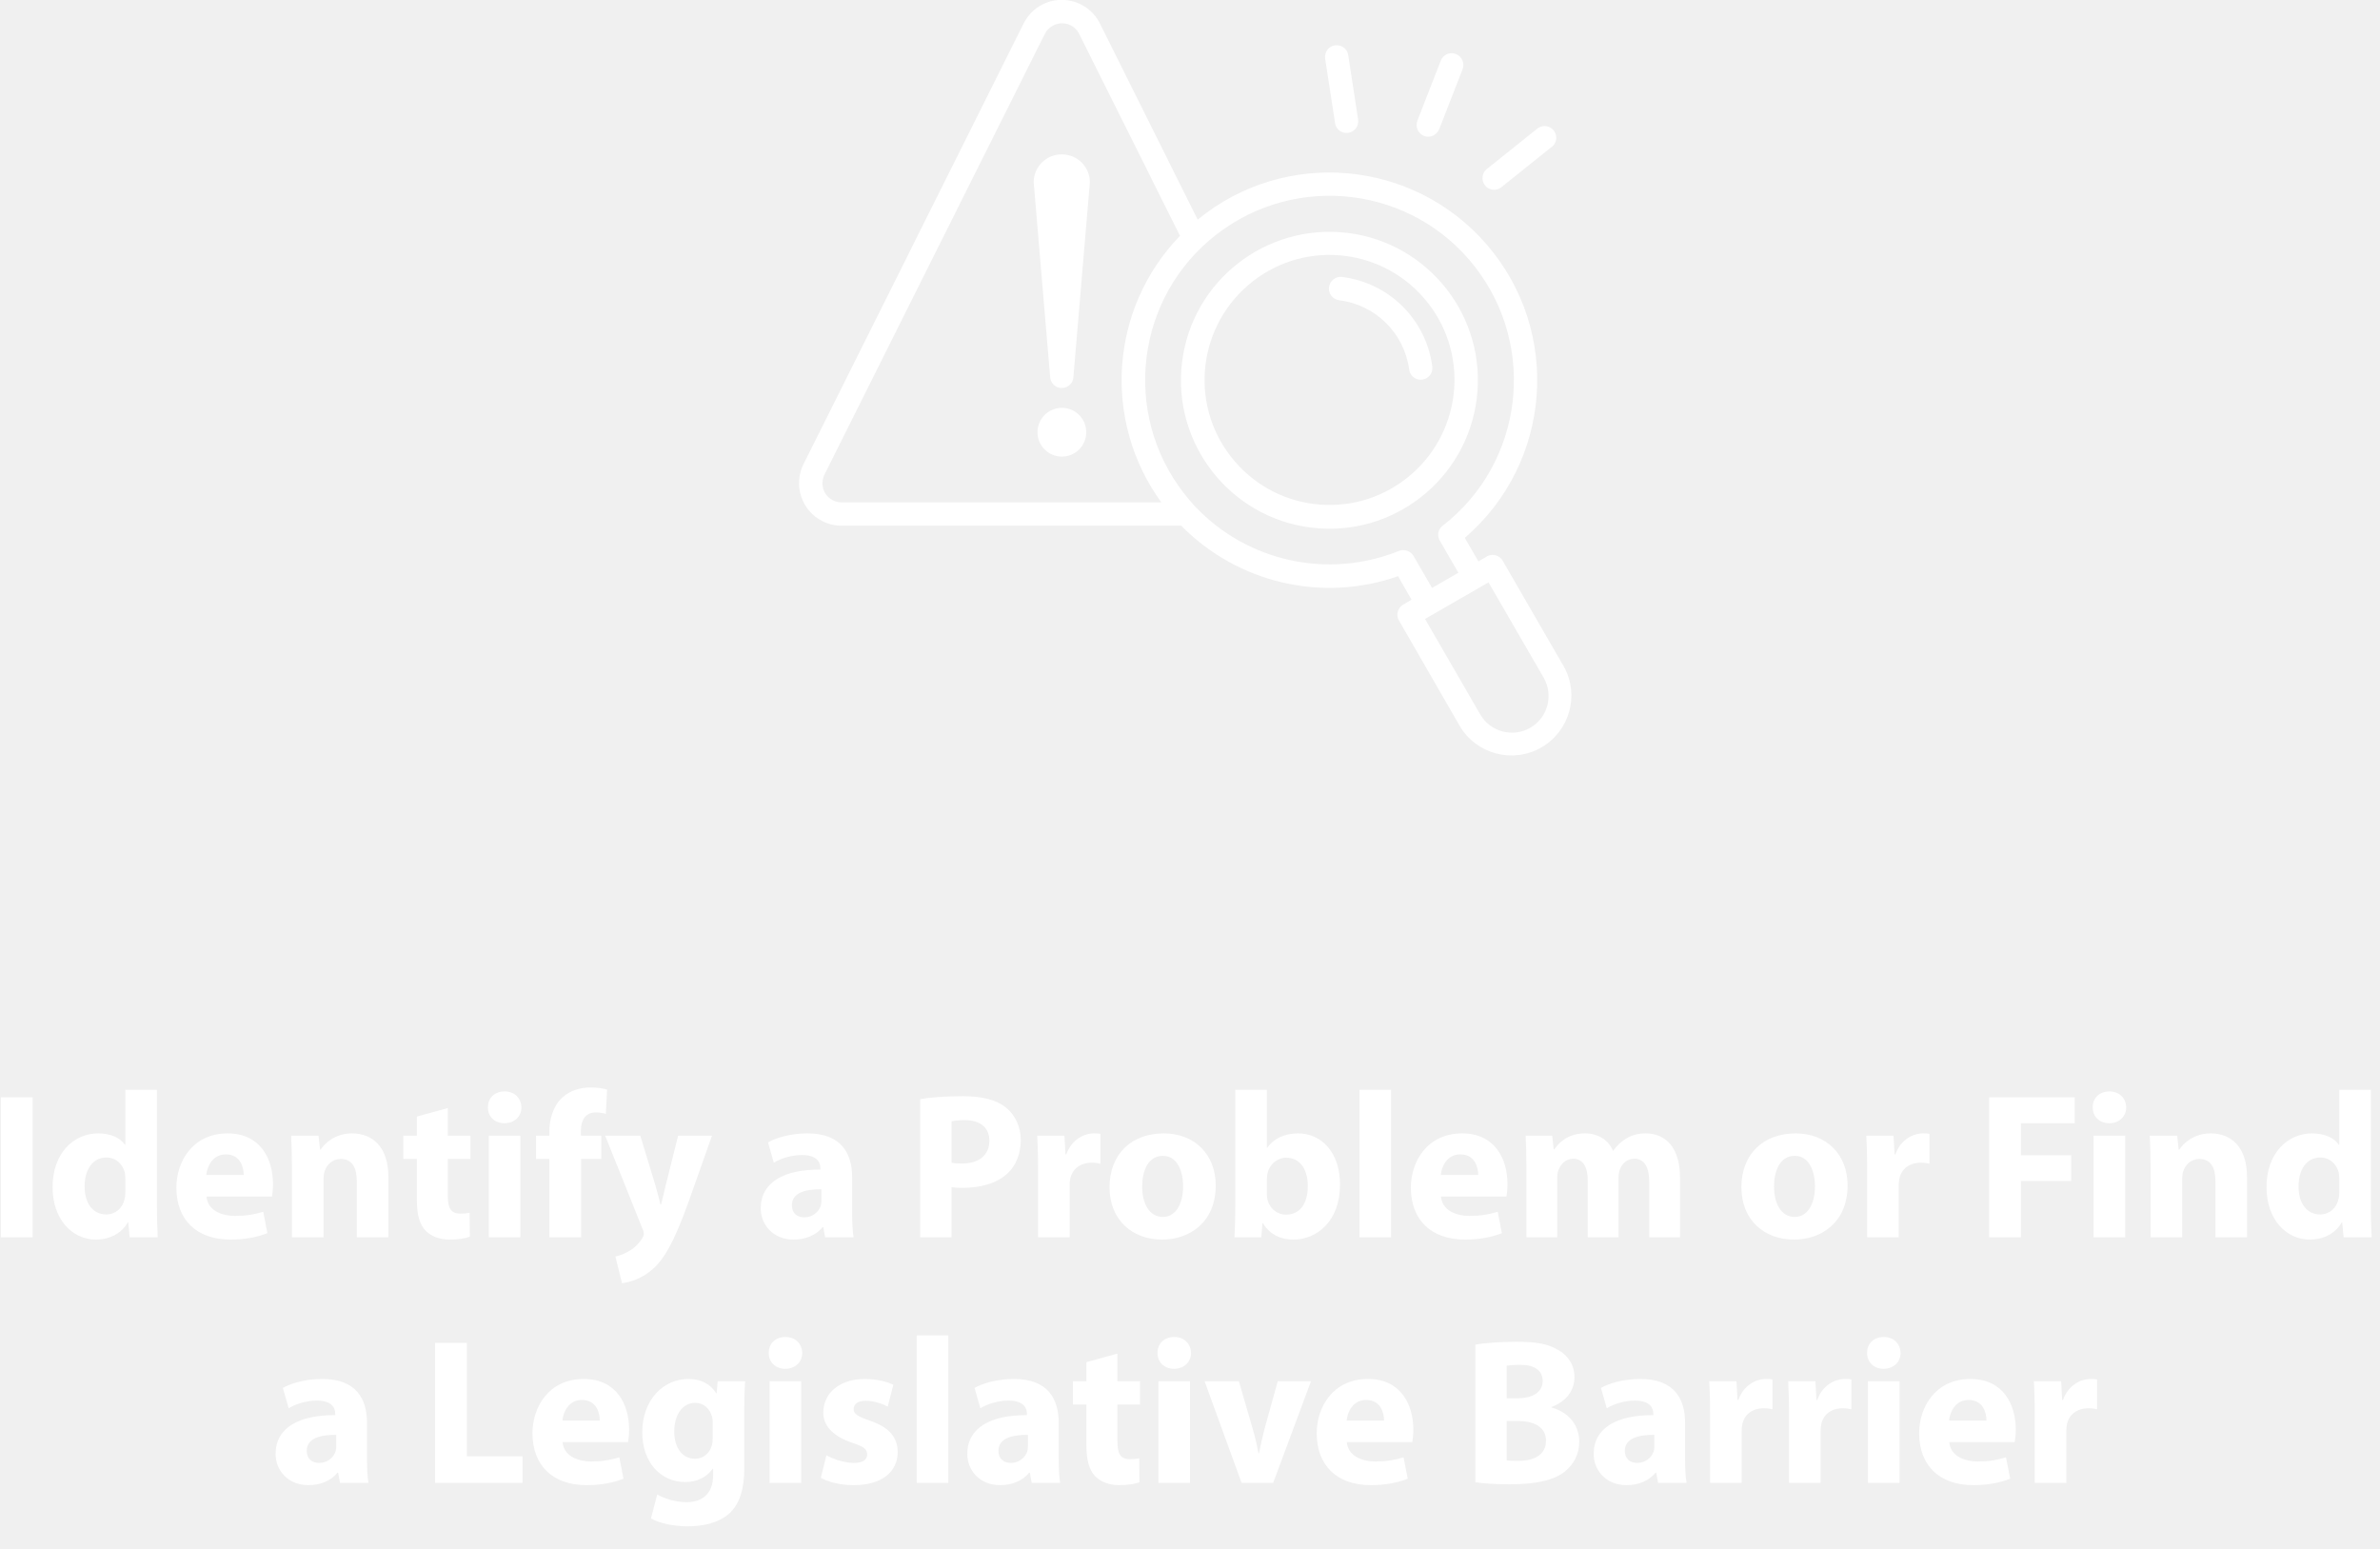
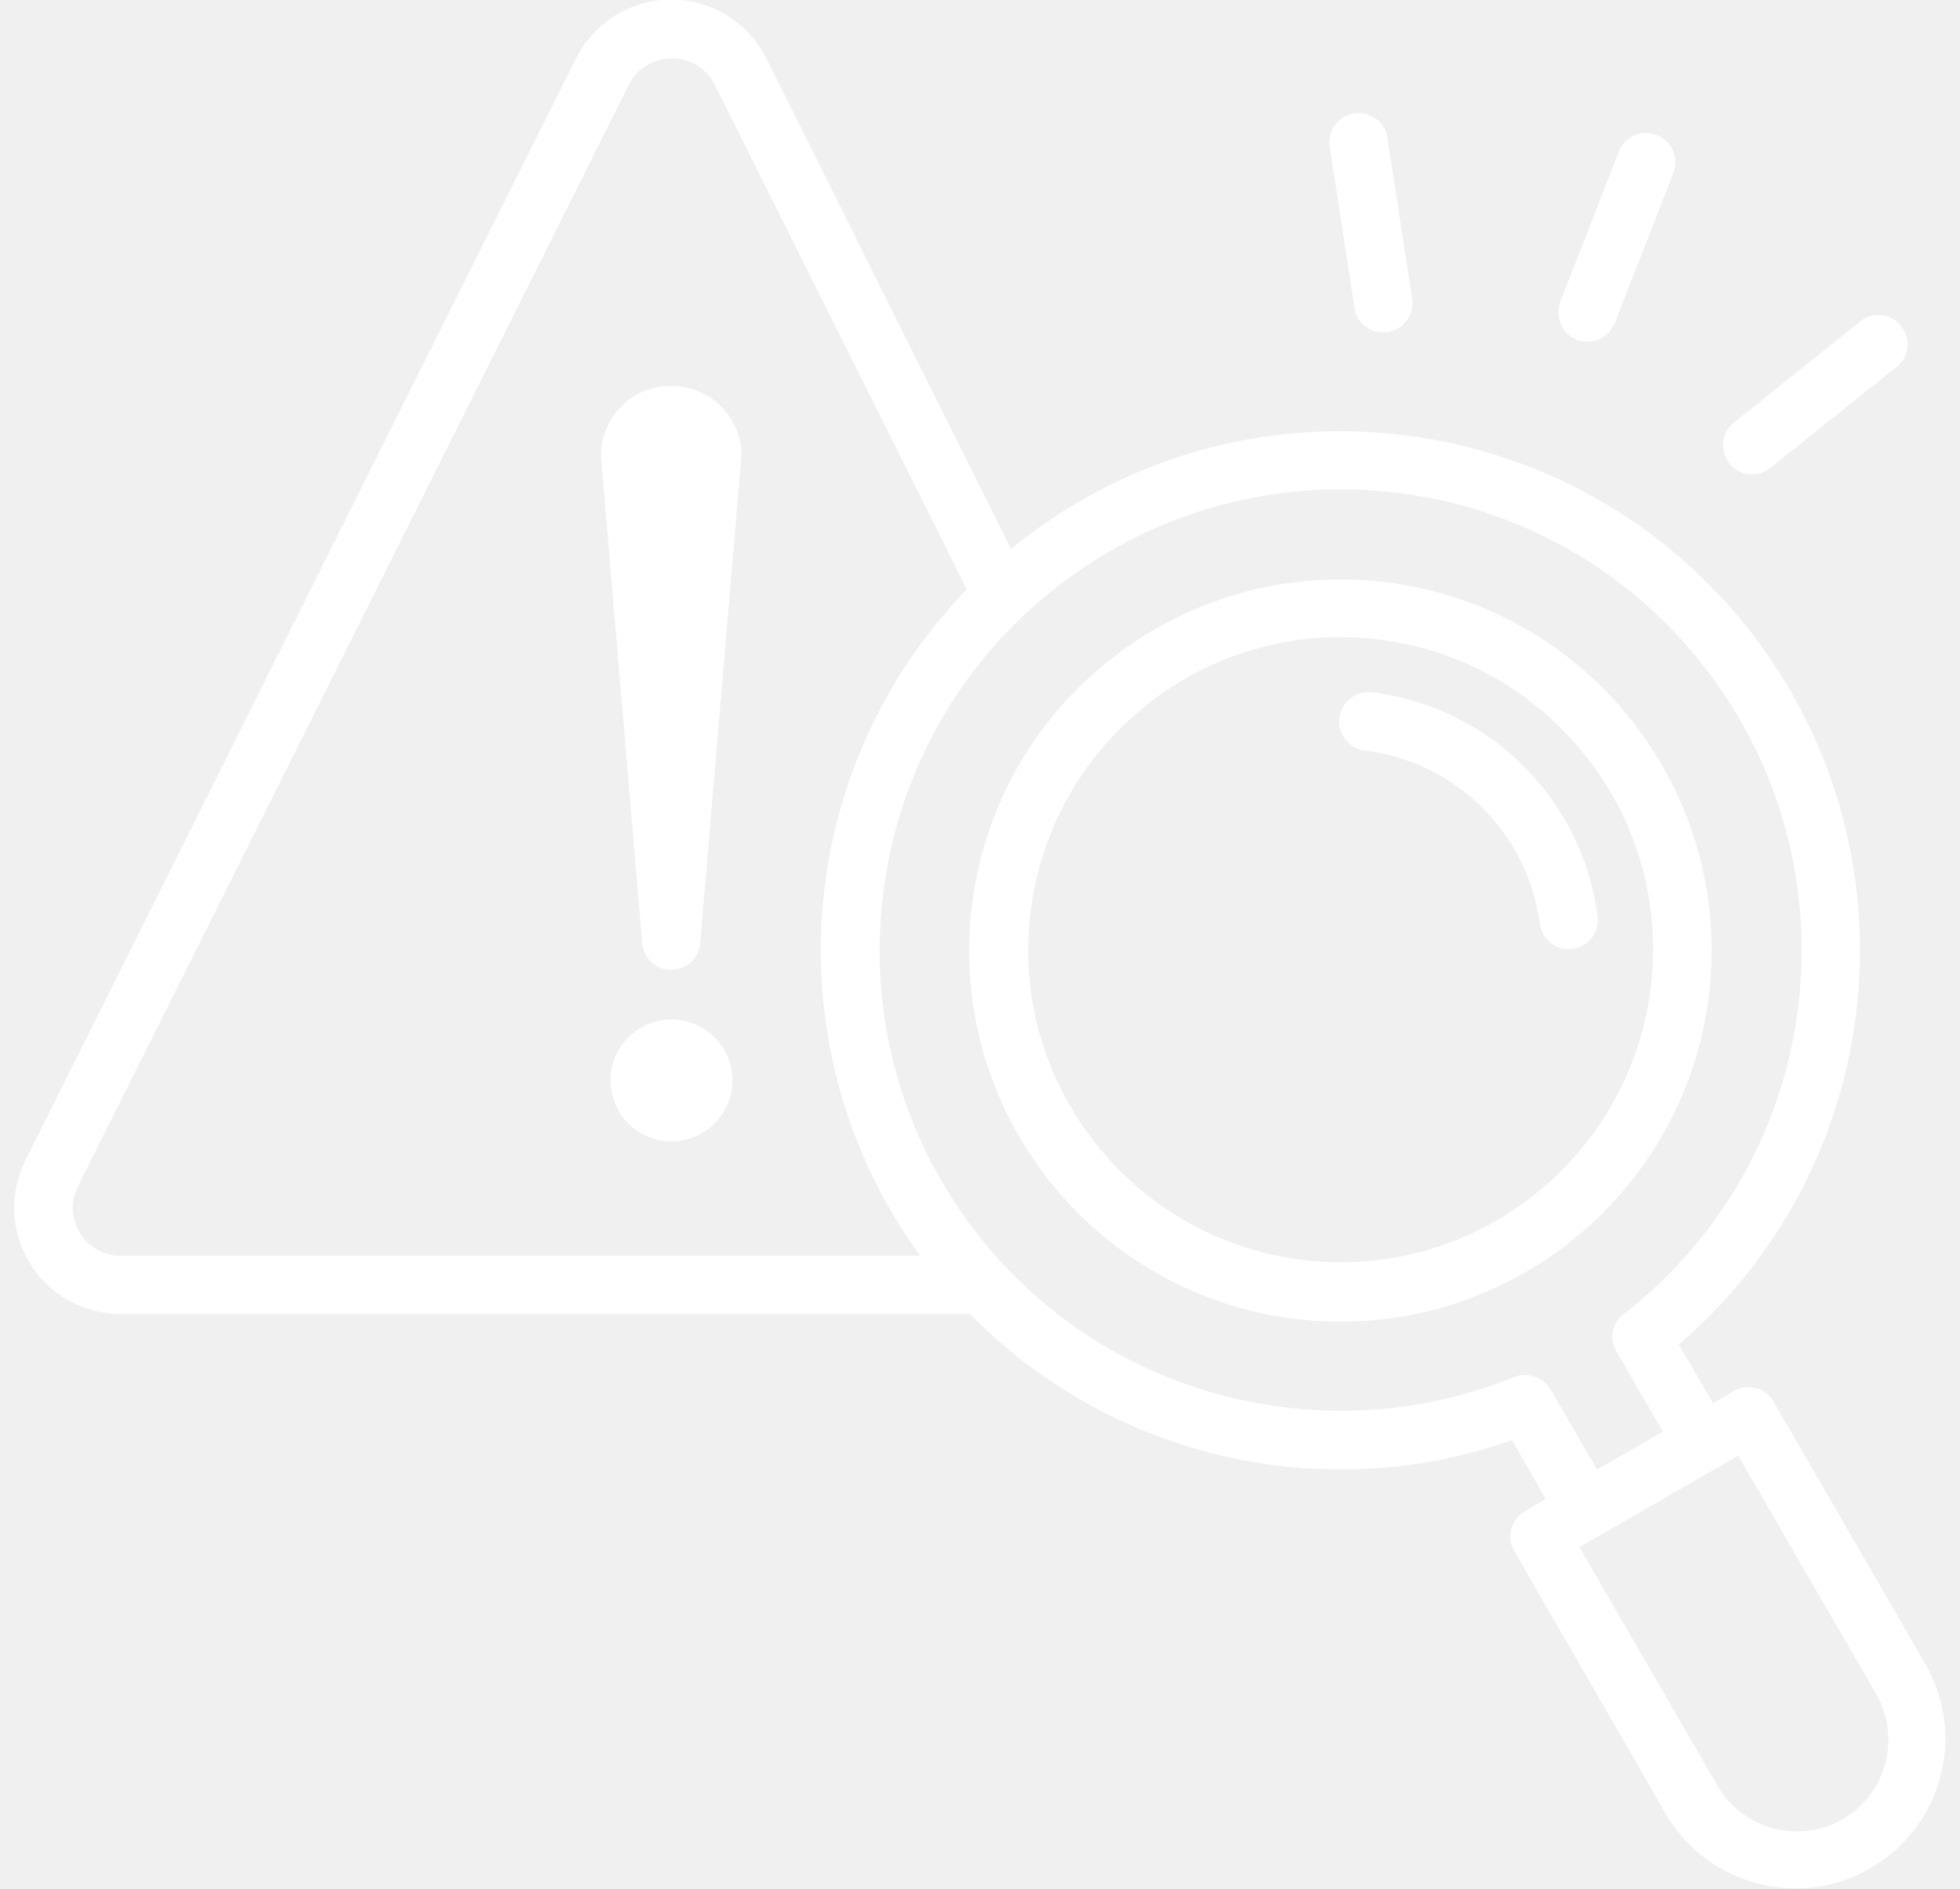
- <svg xmlns="http://www.w3.org/2000/svg" width="252" height="164" viewBox="0 0 252 164" fill="none">
-   <g clip-path="url(#clip0_494_1273)">
-     <path fill-rule="evenodd" clip-rule="evenodd" d="M142.686 24.659C151.291 25.723 157.428 33.558 156.363 42.185C155.299 50.79 147.464 56.926 138.837 55.862C130.232 54.798 124.096 46.963 125.16 38.336C126.225 29.731 134.059 23.617 142.686 24.659ZM158.922 19.858C158.379 20.266 157.586 20.13 157.201 19.587C156.839 19.066 156.907 18.364 157.382 17.934L162.726 13.654C163.247 13.201 164.017 13.246 164.47 13.767C164.923 14.288 164.877 15.058 164.356 15.511C164.334 15.534 164.311 15.556 164.266 15.579L158.922 19.858ZM152.378 13.677C152.129 14.311 151.427 14.628 150.793 14.401C150.159 14.152 149.842 13.45 150.068 12.816C150.068 12.816 150.068 12.816 150.068 12.794L152.559 6.408C152.808 5.774 153.533 5.457 154.167 5.729C154.801 5.978 155.095 6.68 154.869 7.314L152.378 13.699V13.677ZM143.796 12.635C143.909 13.315 143.456 13.948 142.777 14.062C142.098 14.175 141.464 13.722 141.351 13.043C141.351 13.043 141.351 12.998 141.351 12.975L140.309 6.204C140.218 5.525 140.671 4.891 141.351 4.8C142.03 4.71 142.664 5.163 142.754 5.842L143.796 12.613V12.635ZM109.446 19.27C109.468 17.617 110.827 16.303 112.48 16.349C114.088 16.371 115.378 17.662 115.401 19.27L113.657 39.876C113.657 40.555 113.069 41.098 112.389 41.076C111.733 41.076 111.212 40.532 111.189 39.876L109.446 19.27ZM112.435 43.181C113.861 43.181 115.016 44.336 115.016 45.763C115.016 47.189 113.861 48.344 112.435 48.344C111.008 48.344 109.853 47.189 109.853 45.763C109.853 44.336 111.008 43.181 112.435 43.181ZM126.428 53.507C126.428 53.507 126.519 53.597 126.564 53.643C132.089 59.485 140.649 61.342 148.121 58.33C148.687 58.104 149.344 58.33 149.661 58.851L151.631 62.247L154.416 60.64L152.491 57.311C152.152 56.813 152.219 56.156 152.65 55.749C152.65 55.749 152.718 55.681 152.763 55.658C161.277 49.046 162.794 36.773 156.182 28.259C149.57 19.745 137.297 18.228 128.783 24.84C120.269 31.452 118.752 43.725 125.364 52.239C125.704 52.669 126.066 53.099 126.428 53.507ZM125.07 55.658C131.048 61.727 139.992 63.832 148.03 61.002L149.457 63.493L148.574 64.014C147.985 64.353 147.781 65.1 148.121 65.689L154.529 76.807C156.273 79.841 160.167 80.883 163.202 79.139C166.168 77.419 167.255 73.66 165.625 70.648C165.602 70.58 165.557 70.512 165.511 70.444L159.148 59.44C158.854 58.828 158.107 58.579 157.495 58.873C157.473 58.873 157.45 58.896 157.428 58.919L156.544 59.44L155.095 56.949C164.311 49.023 165.375 35.143 157.45 25.927C149.661 16.869 136.052 15.669 126.813 23.255L116.465 2.491C115.356 0.272 112.661 -0.657 110.419 0.453C109.536 0.883 108.834 1.608 108.381 2.491L85.081 49.137C83.972 51.356 84.855 54.073 87.096 55.183C87.73 55.5 88.41 55.658 89.134 55.658H125.092H125.07ZM124.934 24.953L114.269 3.6C113.771 2.581 112.548 2.174 111.529 2.695C111.121 2.898 110.804 3.215 110.623 3.6L87.3 50.246C86.802 51.243 87.187 52.465 88.183 52.964C88.478 53.122 88.795 53.19 89.112 53.19H122.964C116.692 44.563 117.507 32.652 124.934 24.976V24.953ZM157.609 61.659L163.451 71.758C164.515 73.615 163.881 75.992 162.024 77.056C160.167 78.121 157.79 77.487 156.726 75.63L150.883 65.531L157.609 61.659ZM151.653 38.789C150.997 33.83 147.079 29.935 142.098 29.323C141.418 29.233 140.807 29.731 140.717 30.41C140.626 31.09 141.124 31.701 141.803 31.792C145.653 32.267 148.687 35.279 149.208 39.128C149.298 39.807 149.91 40.283 150.589 40.193C151.268 40.102 151.744 39.49 151.653 38.811V38.789ZM151.201 32.086C146.694 26.312 138.384 25.293 132.633 29.799C126.881 34.305 125.84 42.615 130.346 48.367C134.852 54.141 143.162 55.16 148.913 50.654C154.665 46.148 155.707 37.837 151.201 32.086Z" fill="white" />
-   </g>
-   <path d="M0.087 116.172H3.453V131H0.087V116.172ZM13.27 115.38H16.614V127.788C16.614 128.998 16.658 130.274 16.702 131H13.732L13.578 129.416H13.534C12.852 130.626 11.554 131.242 10.168 131.242C7.616 131.242 5.57 129.064 5.57 125.72C5.548 122.09 7.814 120 10.388 120C11.708 120 12.742 120.462 13.226 121.21H13.27V115.38ZM13.27 126.204V124.796C13.27 124.62 13.248 124.378 13.226 124.202C13.028 123.3 12.302 122.552 11.268 122.552C9.75 122.552 8.958 123.916 8.958 125.61C8.958 127.436 9.86 128.58 11.246 128.58C12.214 128.58 12.984 127.92 13.182 126.974C13.248 126.732 13.27 126.49 13.27 126.204ZM28.795 126.688H21.865C21.975 128.074 23.339 128.734 24.901 128.734C26.045 128.734 26.969 128.58 27.871 128.294L28.311 130.56C27.211 131 25.869 131.242 24.417 131.242C20.765 131.242 18.675 129.108 18.675 125.742C18.675 123.014 20.369 120 24.109 120C27.585 120 28.905 122.706 28.905 125.368C28.905 125.94 28.839 126.446 28.795 126.688ZM21.843 124.4H25.803C25.803 123.586 25.451 122.222 23.911 122.222C22.503 122.222 21.931 123.498 21.843 124.4ZM30.914 131V123.674C30.914 122.332 30.87 121.188 30.826 120.242H33.73L33.884 121.716H33.95C34.39 121.034 35.49 120 37.272 120C39.472 120 41.122 121.452 41.122 124.62V131H37.778V125.038C37.778 123.652 37.294 122.706 36.084 122.706C35.16 122.706 34.61 123.344 34.39 123.96C34.302 124.18 34.258 124.488 34.258 124.796V131H30.914ZM44.138 118.218L47.416 117.316V120.242H49.814V122.706H47.416V126.6C47.416 127.898 47.724 128.492 48.736 128.492C49.198 128.492 49.396 128.47 49.726 128.404L49.748 130.934C49.308 131.11 48.516 131.242 47.57 131.242C46.492 131.242 45.59 130.846 45.062 130.296C44.446 129.658 44.138 128.624 44.138 127.106V122.706H42.708V120.242H44.138V118.218ZM55.098 131H51.754V120.242H55.098V131ZM53.426 115.556C54.504 115.556 55.186 116.282 55.208 117.25C55.208 118.174 54.504 118.922 53.404 118.922C52.348 118.922 51.644 118.174 51.666 117.25C51.644 116.282 52.348 115.556 53.426 115.556ZM61.531 131H58.165V122.706H56.757V120.242H58.165V119.824C58.165 118.526 58.561 117.096 59.529 116.216C60.365 115.424 61.531 115.138 62.499 115.138C63.247 115.138 63.819 115.226 64.281 115.358L64.149 117.932C63.863 117.844 63.511 117.778 63.071 117.778C61.971 117.778 61.509 118.636 61.509 119.692V120.242H63.665V122.706H61.531V131ZM64.079 120.242H67.797L69.403 125.522C69.579 126.16 69.799 126.952 69.931 127.524H69.997C70.151 126.952 70.327 126.138 70.481 125.522L71.801 120.242H75.387L72.879 127.326C71.339 131.594 70.305 133.31 69.095 134.388C67.929 135.4 66.697 135.752 65.861 135.862L65.157 133.024C65.575 132.958 66.103 132.76 66.609 132.452C67.115 132.188 67.665 131.66 67.995 131.11C68.105 130.956 68.171 130.78 68.171 130.626C68.171 130.516 68.149 130.34 68.017 130.076L64.079 120.242ZM90.228 124.642V128.382C90.228 129.416 90.272 130.406 90.382 131H87.368L87.17 129.922H87.104C86.4 130.78 85.3 131.242 84.024 131.242C81.846 131.242 80.548 129.658 80.548 127.942C80.548 125.148 83.056 123.806 86.862 123.828V123.674C86.862 123.102 86.554 122.288 84.904 122.288C83.804 122.288 82.638 122.662 81.934 123.102L81.318 120.946C82.066 120.528 83.54 120 85.498 120C89.084 120 90.228 122.112 90.228 124.642ZM86.972 127.084V125.918C85.212 125.896 83.848 126.314 83.848 127.612C83.848 128.47 84.42 128.888 85.168 128.888C86.004 128.888 86.686 128.338 86.906 127.656C86.95 127.48 86.972 127.282 86.972 127.084ZM97.433 131V116.37C98.466 116.194 99.918 116.062 101.964 116.062C104.032 116.062 105.506 116.458 106.496 117.25C107.442 117.998 108.08 119.23 108.08 120.682C108.08 122.134 107.596 123.366 106.716 124.202C105.572 125.28 103.878 125.764 101.898 125.764C101.458 125.764 101.062 125.742 100.754 125.698V131H97.433ZM100.754 118.724V123.102C101.04 123.168 101.392 123.19 101.876 123.19C103.658 123.19 104.758 122.288 104.758 120.77C104.758 119.406 103.812 118.592 102.14 118.592C101.458 118.592 100.996 118.658 100.754 118.724ZM109.912 131V123.784C109.912 122.2 109.868 121.166 109.824 120.242H112.706L112.816 122.222H112.904C113.454 120.66 114.774 120 115.808 120C116.116 120 116.27 120 116.512 120.044V123.212C116.27 123.146 115.984 123.102 115.61 123.102C114.378 123.102 113.542 123.762 113.322 124.796C113.278 125.016 113.256 125.28 113.256 125.544V131H109.912ZM123.224 120C126.524 120 128.724 122.266 128.724 125.5C128.724 129.438 125.93 131.242 123.048 131.242C119.902 131.242 117.482 129.174 117.482 125.698C117.482 122.222 119.77 120 123.224 120ZM123.136 122.376C121.53 122.376 120.936 124.026 120.936 125.61C120.936 127.458 121.706 128.844 123.136 128.844C124.434 128.844 125.27 127.546 125.27 125.61C125.27 124.004 124.654 122.376 123.136 122.376ZM130.795 127.788V115.38H134.139V121.518H134.183C134.821 120.594 135.943 120 137.439 120C140.013 120 141.905 122.134 141.883 125.434C141.883 129.306 139.419 131.242 136.955 131.242C135.701 131.242 134.491 130.78 133.721 129.504H133.677L133.545 131H130.707C130.751 130.296 130.795 128.998 130.795 127.788ZM134.139 124.84V126.424C134.139 126.644 134.161 126.842 134.205 127.018C134.425 127.92 135.195 128.602 136.163 128.602C137.593 128.602 138.473 127.502 138.473 125.566C138.473 123.894 137.725 122.574 136.163 122.574C135.261 122.574 134.425 123.256 134.205 124.224C134.161 124.422 134.139 124.62 134.139 124.84ZM143.944 131V115.38H147.288V131H143.944ZM159.506 126.688H152.576C152.686 128.074 154.05 128.734 155.612 128.734C156.756 128.734 157.68 128.58 158.582 128.294L159.022 130.56C157.922 131 156.58 131.242 155.128 131.242C151.476 131.242 149.386 129.108 149.386 125.742C149.386 123.014 151.08 120 154.82 120C158.296 120 159.616 122.706 159.616 125.368C159.616 125.94 159.55 126.446 159.506 126.688ZM152.554 124.4H156.514C156.514 123.586 156.162 122.222 154.622 122.222C153.214 122.222 152.642 123.498 152.554 124.4ZM161.625 131V123.674C161.625 122.332 161.581 121.188 161.537 120.242H164.353L164.507 121.694H164.573C165.035 121.012 165.981 120 167.829 120C169.215 120 170.315 120.704 170.777 121.826H170.821C171.217 121.254 171.701 120.836 172.207 120.528C172.801 120.176 173.461 120 174.253 120C176.321 120 177.883 121.452 177.883 124.664V131H174.627V125.148C174.627 123.586 174.121 122.684 173.043 122.684C172.273 122.684 171.723 123.212 171.503 123.85C171.415 124.092 171.371 124.444 171.371 124.708V131H168.115V124.972C168.115 123.608 167.631 122.684 166.575 122.684C165.717 122.684 165.211 123.344 165.013 123.894C164.903 124.158 164.881 124.466 164.881 124.73V131H161.625ZM190.126 120C193.426 120 195.626 122.266 195.626 125.5C195.626 129.438 192.832 131.242 189.95 131.242C186.804 131.242 184.384 129.174 184.384 125.698C184.384 122.222 186.672 120 190.126 120ZM190.038 122.376C188.432 122.376 187.838 124.026 187.838 125.61C187.838 127.458 188.608 128.844 190.038 128.844C191.336 128.844 192.172 127.546 192.172 125.61C192.172 124.004 191.556 122.376 190.038 122.376ZM197.697 131V123.784C197.697 122.2 197.653 121.166 197.609 120.242H200.491L200.601 122.222H200.689C201.239 120.66 202.559 120 203.593 120C203.901 120 204.055 120 204.297 120.044V123.212C204.055 123.146 203.769 123.102 203.395 123.102C202.163 123.102 201.327 123.762 201.107 124.796C201.063 125.016 201.041 125.28 201.041 125.544V131H197.697ZM210.612 131V116.172H219.676V118.922H213.978V122.31H219.302V125.038H213.978V131H210.612ZM225.018 131H221.674V120.242H225.018V131ZM223.346 115.556C224.424 115.556 225.106 116.282 225.128 117.25C225.128 118.174 224.424 118.922 223.324 118.922C222.268 118.922 221.564 118.174 221.586 117.25C221.564 116.282 222.268 115.556 223.346 115.556ZM227.711 131V123.674C227.711 122.332 227.667 121.188 227.623 120.242H230.527L230.681 121.716H230.747C231.187 121.034 232.287 120 234.069 120C236.269 120 237.919 121.452 237.919 124.62V131H234.575V125.038C234.575 123.652 234.091 122.706 232.881 122.706C231.957 122.706 231.407 123.344 231.187 123.96C231.099 124.18 231.055 124.488 231.055 124.796V131H227.711ZM247.686 115.38H251.03V127.788C251.03 128.998 251.074 130.274 251.118 131H248.148L247.994 129.416H247.95C247.268 130.626 245.97 131.242 244.584 131.242C242.032 131.242 239.986 129.064 239.986 125.72C239.964 122.09 242.23 120 244.804 120C246.124 120 247.158 120.462 247.642 121.21H247.686V115.38ZM247.686 126.204V124.796C247.686 124.62 247.664 124.378 247.642 124.202C247.444 123.3 246.718 122.552 245.684 122.552C244.166 122.552 243.374 123.916 243.374 125.61C243.374 127.436 244.276 128.58 245.662 128.58C246.63 128.58 247.4 127.92 247.598 126.974C247.664 126.732 247.686 126.49 247.686 126.204ZM38.859 150.642V154.382C38.859 155.416 38.903 156.406 39.013 157H35.999L35.801 155.922H35.735C35.031 156.78 33.931 157.242 32.655 157.242C30.477 157.242 29.179 155.658 29.179 153.942C29.179 151.148 31.687 149.806 35.493 149.828V149.674C35.493 149.102 35.185 148.288 33.535 148.288C32.435 148.288 31.269 148.662 30.565 149.102L29.949 146.946C30.697 146.528 32.171 146 34.129 146C37.715 146 38.859 148.112 38.859 150.642ZM35.603 153.084V151.918C33.843 151.896 32.479 152.314 32.479 153.612C32.479 154.47 33.051 154.888 33.799 154.888C34.635 154.888 35.317 154.338 35.537 153.656C35.581 153.48 35.603 153.282 35.603 153.084ZM46.063 157V142.172H49.429V154.184H55.325V157H46.063ZM66.5 152.688H59.57C59.68 154.074 61.044 154.734 62.606 154.734C63.75 154.734 64.674 154.58 65.576 154.294L66.016 156.56C64.916 157 63.574 157.242 62.122 157.242C58.47 157.242 56.38 155.108 56.38 151.742C56.38 149.014 58.074 146 61.814 146C65.29 146 66.61 148.706 66.61 151.368C66.61 151.94 66.544 152.446 66.5 152.688ZM59.548 150.4H63.508C63.508 149.586 63.156 148.222 61.616 148.222C60.208 148.222 59.636 149.498 59.548 150.4ZM78.805 149.432V155.438C78.805 157.506 78.387 159.2 77.177 160.278C75.989 161.29 74.383 161.598 72.799 161.598C71.391 161.598 69.895 161.312 68.927 160.762L69.587 158.232C70.269 158.628 71.457 159.046 72.711 159.046C74.295 159.046 75.505 158.188 75.505 156.208V155.504H75.461C74.823 156.406 73.789 156.912 72.557 156.912C69.895 156.912 68.003 154.756 68.003 151.654C68.003 148.2 70.247 146 72.887 146C74.361 146 75.285 146.638 75.835 147.518H75.879L75.989 146.242H78.893C78.849 146.924 78.805 147.826 78.805 149.432ZM75.461 152.204V150.62C75.461 150.4 75.439 150.18 75.395 150.004C75.153 149.124 74.515 148.53 73.591 148.53C72.381 148.53 71.391 149.63 71.391 151.588C71.391 153.194 72.183 154.448 73.591 154.448C74.449 154.448 75.131 153.876 75.351 153.084C75.439 152.842 75.461 152.49 75.461 152.204ZM84.832 157H81.489V146.242H84.832V157ZM83.16 141.556C84.239 141.556 84.921 142.282 84.942 143.25C84.942 144.174 84.239 144.922 83.138 144.922C82.082 144.922 81.379 144.174 81.4 143.25C81.379 142.282 82.082 141.556 83.16 141.556ZM86.91 156.472L87.504 154.074C88.12 154.448 89.396 154.888 90.386 154.888C91.398 154.888 91.816 154.536 91.816 153.986C91.816 153.436 91.486 153.172 90.232 152.754C88.01 152.006 87.152 150.796 87.174 149.542C87.174 147.518 88.89 146 91.552 146C92.806 146 93.928 146.286 94.588 146.616L93.994 148.926C93.51 148.662 92.586 148.31 91.662 148.31C90.848 148.31 90.386 148.64 90.386 149.19C90.386 149.696 90.804 149.96 92.124 150.422C94.17 151.126 95.028 152.16 95.05 153.744C95.05 155.746 93.466 157.242 90.386 157.242C88.978 157.242 87.724 156.912 86.91 156.472ZM97.065 157V141.38H100.409V157H97.065ZM112.099 150.642V154.382C112.099 155.416 112.143 156.406 112.253 157H109.239L109.041 155.922H108.975C108.271 156.78 107.171 157.242 105.895 157.242C103.717 157.242 102.419 155.658 102.419 153.942C102.419 151.148 104.927 149.806 108.733 149.828V149.674C108.733 149.102 108.425 148.288 106.775 148.288C105.675 148.288 104.509 148.662 103.805 149.102L103.189 146.946C103.937 146.528 105.411 146 107.369 146C110.955 146 112.099 148.112 112.099 150.642ZM108.843 153.084V151.918C107.083 151.896 105.719 152.314 105.719 153.612C105.719 154.47 106.291 154.888 107.039 154.888C107.875 154.888 108.557 154.338 108.777 153.656C108.821 153.48 108.843 153.282 108.843 153.084ZM115.036 144.218L118.314 143.316V146.242H120.712V148.706H118.314V152.6C118.314 153.898 118.622 154.492 119.634 154.492C120.096 154.492 120.294 154.47 120.624 154.404L120.646 156.934C120.206 157.11 119.414 157.242 118.468 157.242C117.39 157.242 116.488 156.846 115.96 156.296C115.344 155.658 115.036 154.624 115.036 153.106V148.706H113.606V146.242H115.036V144.218ZM125.997 157H122.653V146.242H125.997V157ZM124.325 141.556C125.403 141.556 126.085 142.282 126.107 143.25C126.107 144.174 125.403 144.922 124.303 144.922C123.247 144.922 122.543 144.174 122.565 143.25C122.543 142.282 123.247 141.556 124.325 141.556ZM127.546 146.242H131.176L132.628 151.236C132.892 152.138 133.09 152.996 133.244 153.854H133.31C133.486 152.974 133.662 152.16 133.904 151.236L135.29 146.242H138.81L134.806 157H131.462L127.546 146.242ZM149.537 152.688H142.607C142.717 154.074 144.081 154.734 145.643 154.734C146.787 154.734 147.711 154.58 148.613 154.294L149.053 156.56C147.953 157 146.611 157.242 145.159 157.242C141.507 157.242 139.417 155.108 139.417 151.742C139.417 149.014 141.111 146 144.851 146C148.327 146 149.647 148.706 149.647 151.368C149.647 151.94 149.581 152.446 149.537 152.688ZM142.585 150.4H146.545C146.545 149.586 146.193 148.222 144.653 148.222C143.245 148.222 142.673 149.498 142.585 150.4ZM156.214 156.934V142.37C157.094 142.194 158.876 142.062 160.548 142.062C162.594 142.062 163.848 142.26 164.926 142.898C165.96 143.448 166.708 144.46 166.708 145.802C166.708 147.122 165.938 148.354 164.266 148.97V149.014C165.96 149.476 167.214 150.752 167.214 152.666C167.214 154.008 166.598 155.064 165.674 155.812C164.596 156.67 162.792 157.154 159.844 157.154C158.194 157.154 156.962 157.044 156.214 156.934ZM159.536 144.592V148.046H160.636C162.396 148.046 163.342 147.32 163.342 146.22C163.342 145.098 162.484 144.504 160.966 144.504C160.24 144.504 159.822 144.548 159.536 144.592ZM159.536 150.444V154.624C159.866 154.668 160.262 154.668 160.834 154.668C162.352 154.668 163.694 154.074 163.694 152.534C163.694 151.038 162.352 150.444 160.68 150.444H159.536ZM178.422 150.642V154.382C178.422 155.416 178.466 156.406 178.576 157H175.562L175.364 155.922H175.298C174.594 156.78 173.494 157.242 172.218 157.242C170.04 157.242 168.742 155.658 168.742 153.942C168.742 151.148 171.25 149.806 175.056 149.828V149.674C175.056 149.102 174.748 148.288 173.098 148.288C171.998 148.288 170.832 148.662 170.128 149.102L169.512 146.946C170.26 146.528 171.734 146 173.692 146C177.278 146 178.422 148.112 178.422 150.642ZM175.166 153.084V151.918C173.406 151.896 172.042 152.314 172.042 153.612C172.042 154.47 172.614 154.888 173.362 154.888C174.198 154.888 174.88 154.338 175.1 153.656C175.144 153.48 175.166 153.282 175.166 153.084ZM181.069 157V149.784C181.069 148.2 181.025 147.166 180.981 146.242H183.863L183.973 148.222H184.061C184.611 146.66 185.931 146 186.965 146C187.273 146 187.427 146 187.669 146.044V149.212C187.427 149.146 187.141 149.102 186.767 149.102C185.535 149.102 184.699 149.762 184.479 150.796C184.435 151.016 184.413 151.28 184.413 151.544V157H181.069ZM189.426 157V149.784C189.426 148.2 189.382 147.166 189.338 146.242H192.22L192.33 148.222H192.418C192.968 146.66 194.288 146 195.322 146C195.63 146 195.784 146 196.026 146.044V149.212C195.784 149.146 195.498 149.102 195.124 149.102C193.892 149.102 193.056 149.762 192.836 150.796C192.792 151.016 192.77 151.28 192.77 151.544V157H189.426ZM201.127 157H197.783V146.242H201.127V157ZM199.455 141.556C200.533 141.556 201.215 142.282 201.237 143.25C201.237 144.174 200.533 144.922 199.433 144.922C198.377 144.922 197.673 144.174 197.695 143.25C197.673 142.282 198.377 141.556 199.455 141.556ZM213.325 152.688H206.395C206.505 154.074 207.869 154.734 209.431 154.734C210.575 154.734 211.499 154.58 212.401 154.294L212.841 156.56C211.741 157 210.399 157.242 208.947 157.242C205.295 157.242 203.205 155.108 203.205 151.742C203.205 149.014 204.899 146 208.639 146C212.115 146 213.435 148.706 213.435 151.368C213.435 151.94 213.369 152.446 213.325 152.688ZM206.373 150.4H210.333C210.333 149.586 209.981 148.222 208.441 148.222C207.033 148.222 206.461 149.498 206.373 150.4ZM215.444 157V149.784C215.444 148.2 215.4 147.166 215.356 146.242H218.238L218.348 148.222H218.436C218.986 146.66 220.306 146 221.34 146C221.648 146 221.802 146 222.044 146.044V149.212C221.802 149.146 221.516 149.102 221.142 149.102C219.91 149.102 219.074 149.762 218.854 150.796C218.81 151.016 218.788 151.28 218.788 151.544V157H215.444Z" fill="white" />
-   <defs>
-     <clipPath id="clip0_494_1273">
-       <rect width="81.789" height="80" fill="white" transform="translate(84.6055)" />
-     </clipPath>
-   </defs>
+ <svg xmlns="http://www.w3.org/2000/svg" width="83" height="80" viewBox="0 0 83 80" fill="none">
+   <path fill-rule="evenodd" clip-rule="evenodd" d="M58.687 24.659C67.291 25.723 73.427 33.558 72.363 42.185C71.299 50.79 63.464 56.926 54.837 55.862C46.233 54.798 40.096 46.963 41.16 38.336C42.225 29.731 50.059 23.617 58.687 24.659ZM74.922 19.858C74.379 20.266 73.586 20.13 73.201 19.587C72.839 19.066 72.907 18.364 73.382 17.934L78.726 13.654C79.247 13.201 80.017 13.246 80.47 13.767C80.923 14.288 80.877 15.058 80.356 15.511C80.334 15.534 80.311 15.556 80.266 15.579L74.922 19.858ZM68.378 13.677C68.129 14.311 67.427 14.628 66.793 14.401C66.159 14.152 65.842 13.45 66.068 12.816C66.068 12.816 66.068 12.816 66.068 12.794L68.559 6.408C68.808 5.774 69.533 5.457 70.167 5.729C70.801 5.978 71.095 6.68 70.869 7.314L68.378 13.699V13.677ZM59.796 12.635C59.909 13.315 59.456 13.948 58.777 14.062C58.098 14.175 57.464 13.722 57.35 13.043C57.35 13.043 57.35 12.998 57.35 12.975L56.309 6.204C56.218 5.525 56.671 4.891 57.35 4.8C58.03 4.71 58.664 5.163 58.754 5.842L59.796 12.613V12.635ZM25.446 19.27C25.468 17.617 26.827 16.303 28.48 16.349C30.088 16.371 31.378 17.662 31.401 19.27L29.657 39.876C29.657 40.555 29.069 41.098 28.389 41.076C27.733 41.076 27.212 40.532 27.189 39.876L25.446 19.27ZM28.435 43.181C29.861 43.181 31.016 44.336 31.016 45.763C31.016 47.189 29.861 48.344 28.435 48.344C27.008 48.344 25.853 47.189 25.853 45.763C25.853 44.336 27.008 43.181 28.435 43.181ZM42.428 53.507C42.428 53.507 42.519 53.597 42.564 53.643C48.089 59.485 56.649 61.342 64.121 58.33C64.687 58.104 65.344 58.33 65.661 58.851L67.631 62.247L70.416 60.64L68.491 57.311C68.151 56.813 68.219 56.156 68.65 55.749C68.65 55.749 68.718 55.681 68.763 55.658C77.277 49.046 78.794 36.773 72.182 28.259C65.57 19.745 53.297 18.228 44.783 24.84C36.269 31.452 34.752 43.725 41.364 52.239C41.704 52.669 42.066 53.099 42.428 53.507ZM41.07 55.658C47.048 61.727 55.992 63.832 64.03 61.002L65.457 63.493L64.574 64.014C63.985 64.353 63.781 65.1 64.121 65.689L70.529 76.807C72.273 79.841 76.167 80.883 79.202 79.139C82.168 77.419 83.255 73.66 81.624 70.648C81.602 70.58 81.557 70.512 81.511 70.444L75.148 59.44C74.854 58.828 74.107 58.579 73.495 58.873C73.473 58.873 73.45 58.896 73.427 58.919L72.544 59.44L71.095 56.949C80.311 49.023 81.375 35.143 73.45 25.927C65.661 16.869 52.052 15.669 42.813 23.255L32.465 2.491C31.356 0.272 28.661 -0.657 26.419 0.453C25.536 0.883 24.834 1.608 24.381 2.491L1.081 49.137C-0.028 51.356 0.855 54.073 3.096 55.183C3.73 55.5 4.41 55.658 5.134 55.658H41.092H41.07ZM40.934 24.953L30.269 3.6C29.771 2.581 28.548 2.174 27.529 2.695C27.121 2.898 26.804 3.215 26.623 3.6L3.3 50.246C2.802 51.243 3.187 52.465 4.183 52.964C4.478 53.122 4.795 53.19 5.112 53.19H38.964C32.692 44.563 33.507 32.652 40.934 24.976V24.953ZM73.609 61.659L79.451 71.758C80.515 73.615 79.881 75.992 78.024 77.056C76.167 78.121 73.79 77.487 72.726 75.63L66.883 65.531L73.609 61.659ZM67.653 38.789C66.997 33.83 63.079 29.935 58.098 29.323C57.419 29.233 56.807 29.731 56.717 30.41C56.626 31.09 57.124 31.701 57.803 31.792C61.653 32.267 64.687 35.279 65.208 39.128C65.298 39.807 65.91 40.283 66.589 40.193C67.268 40.102 67.744 39.49 67.653 38.811V38.789ZM67.201 32.086C62.694 26.312 54.384 25.293 48.633 29.799C42.881 34.305 41.84 42.615 46.346 48.367C50.852 54.141 59.162 55.16 64.913 50.654C70.665 46.148 71.707 37.837 67.201 32.086Z" fill="white" />
</svg>
